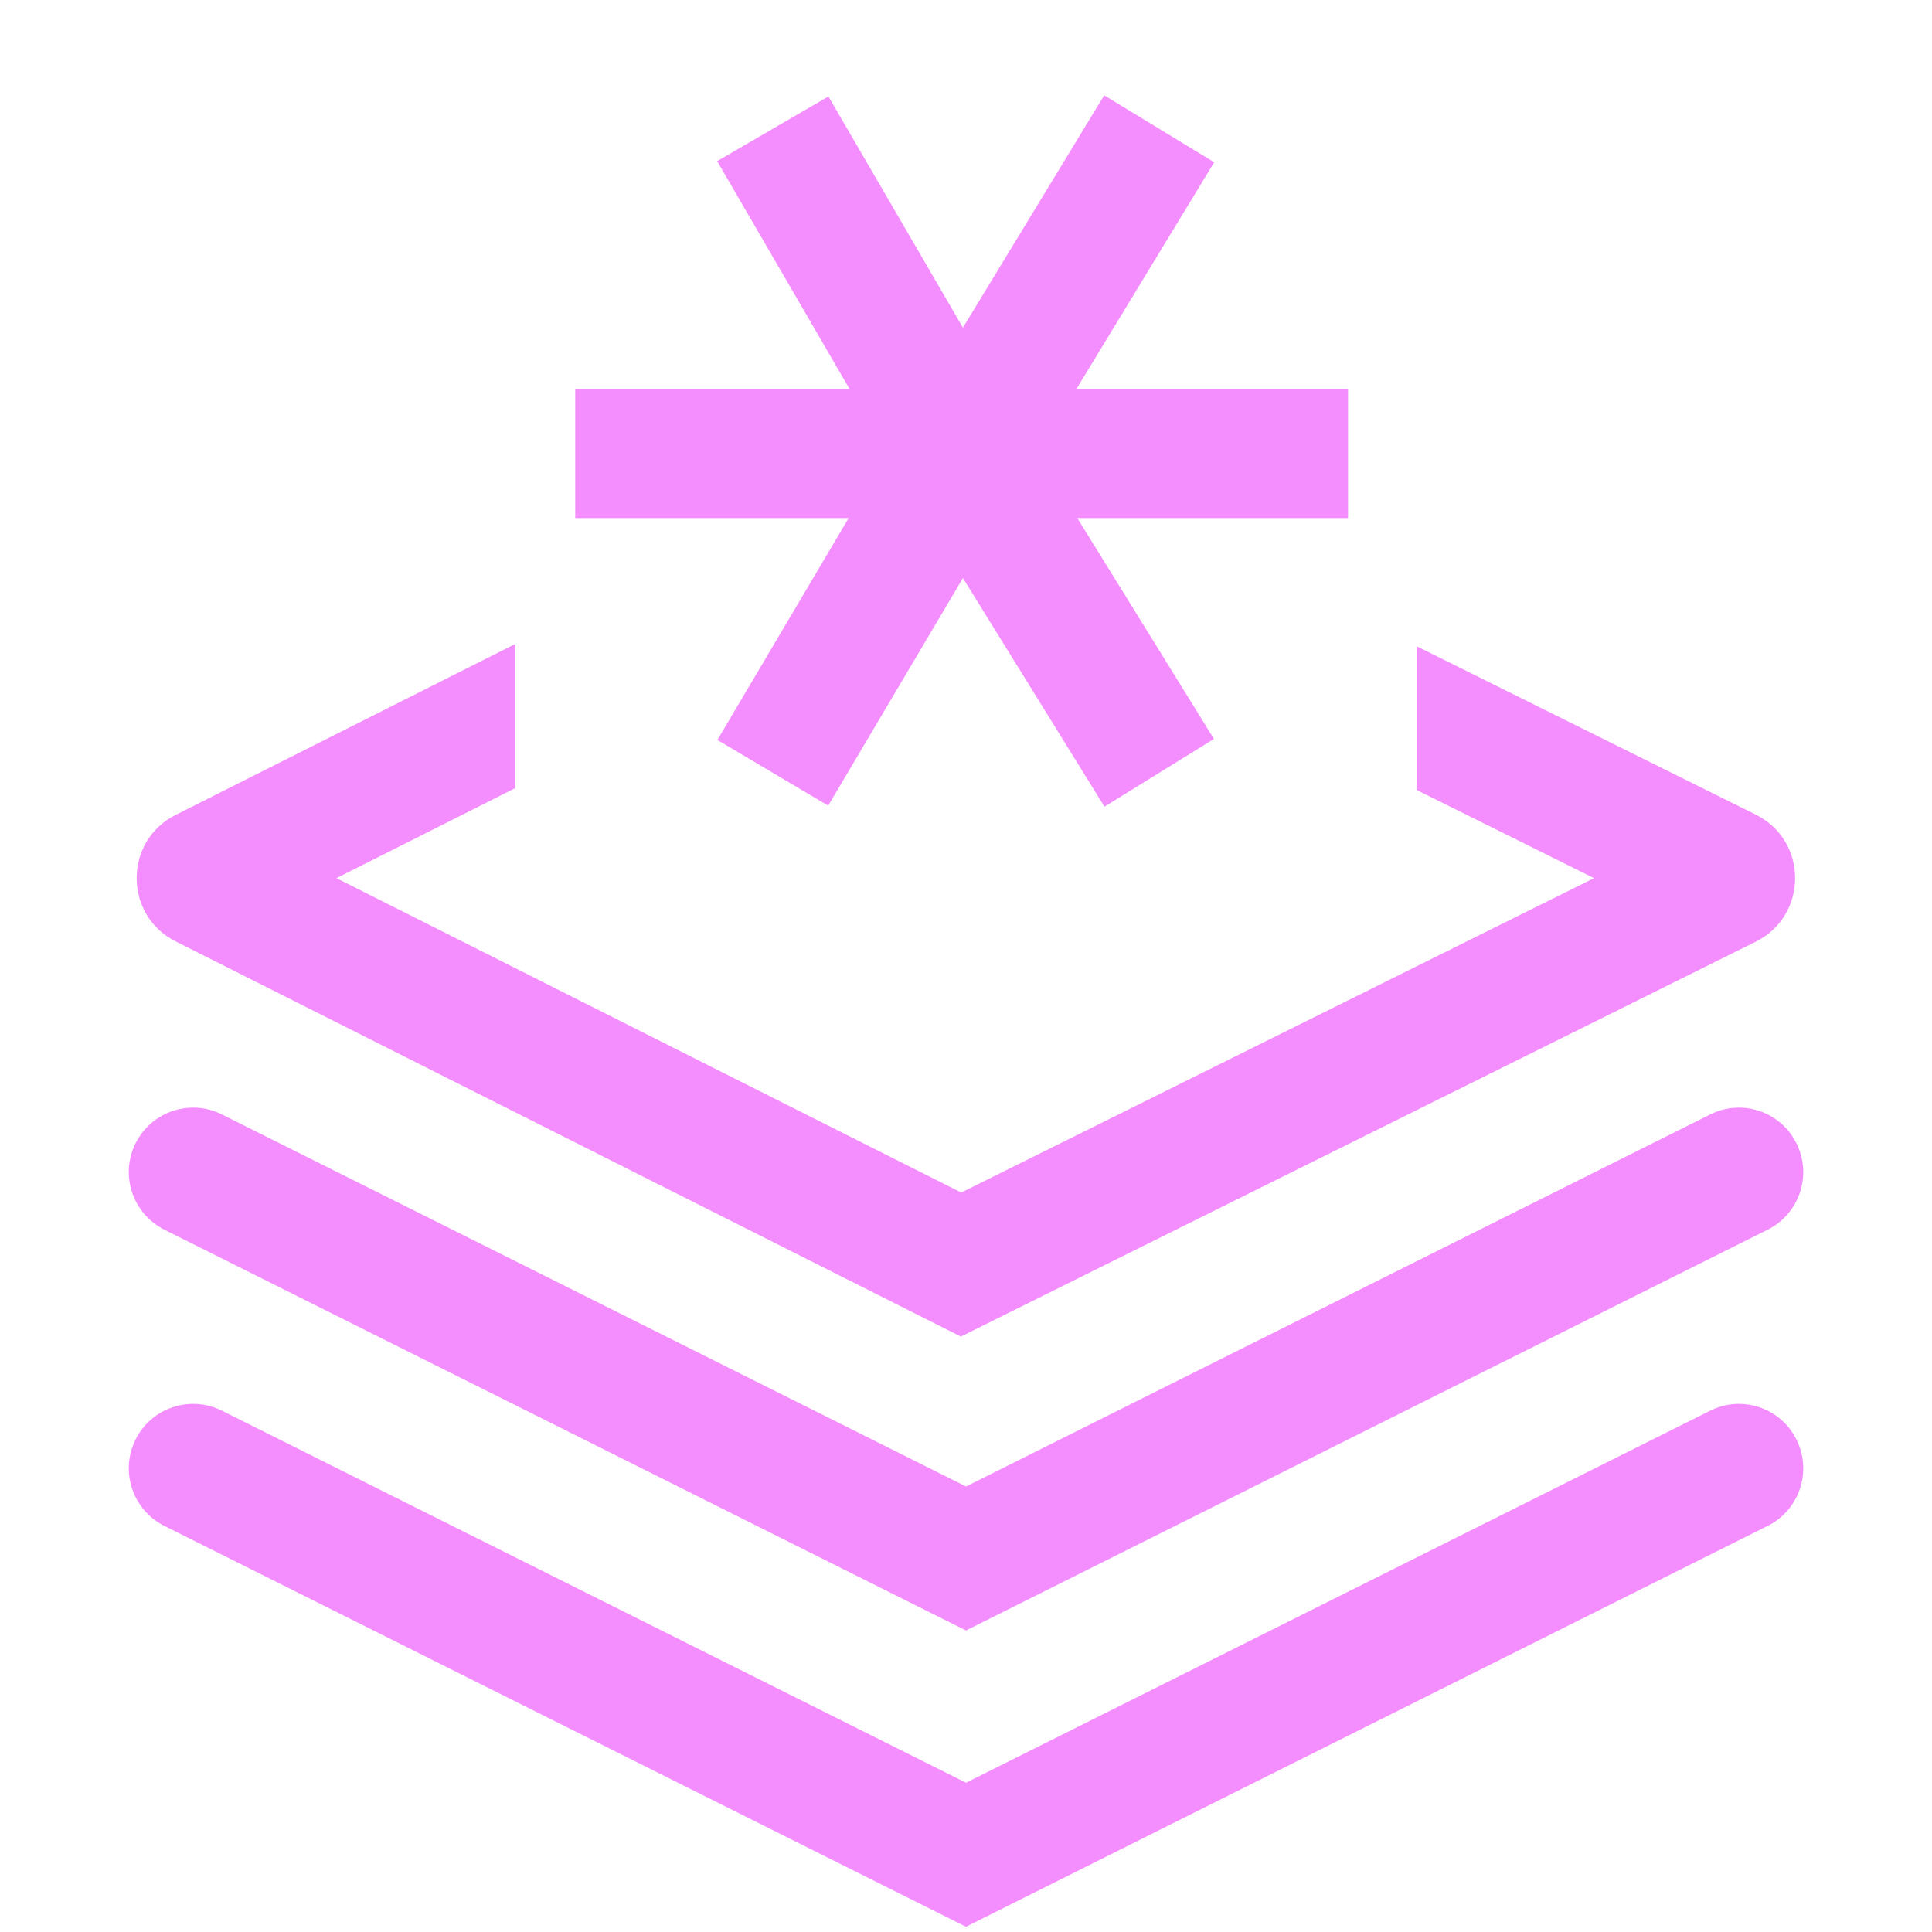
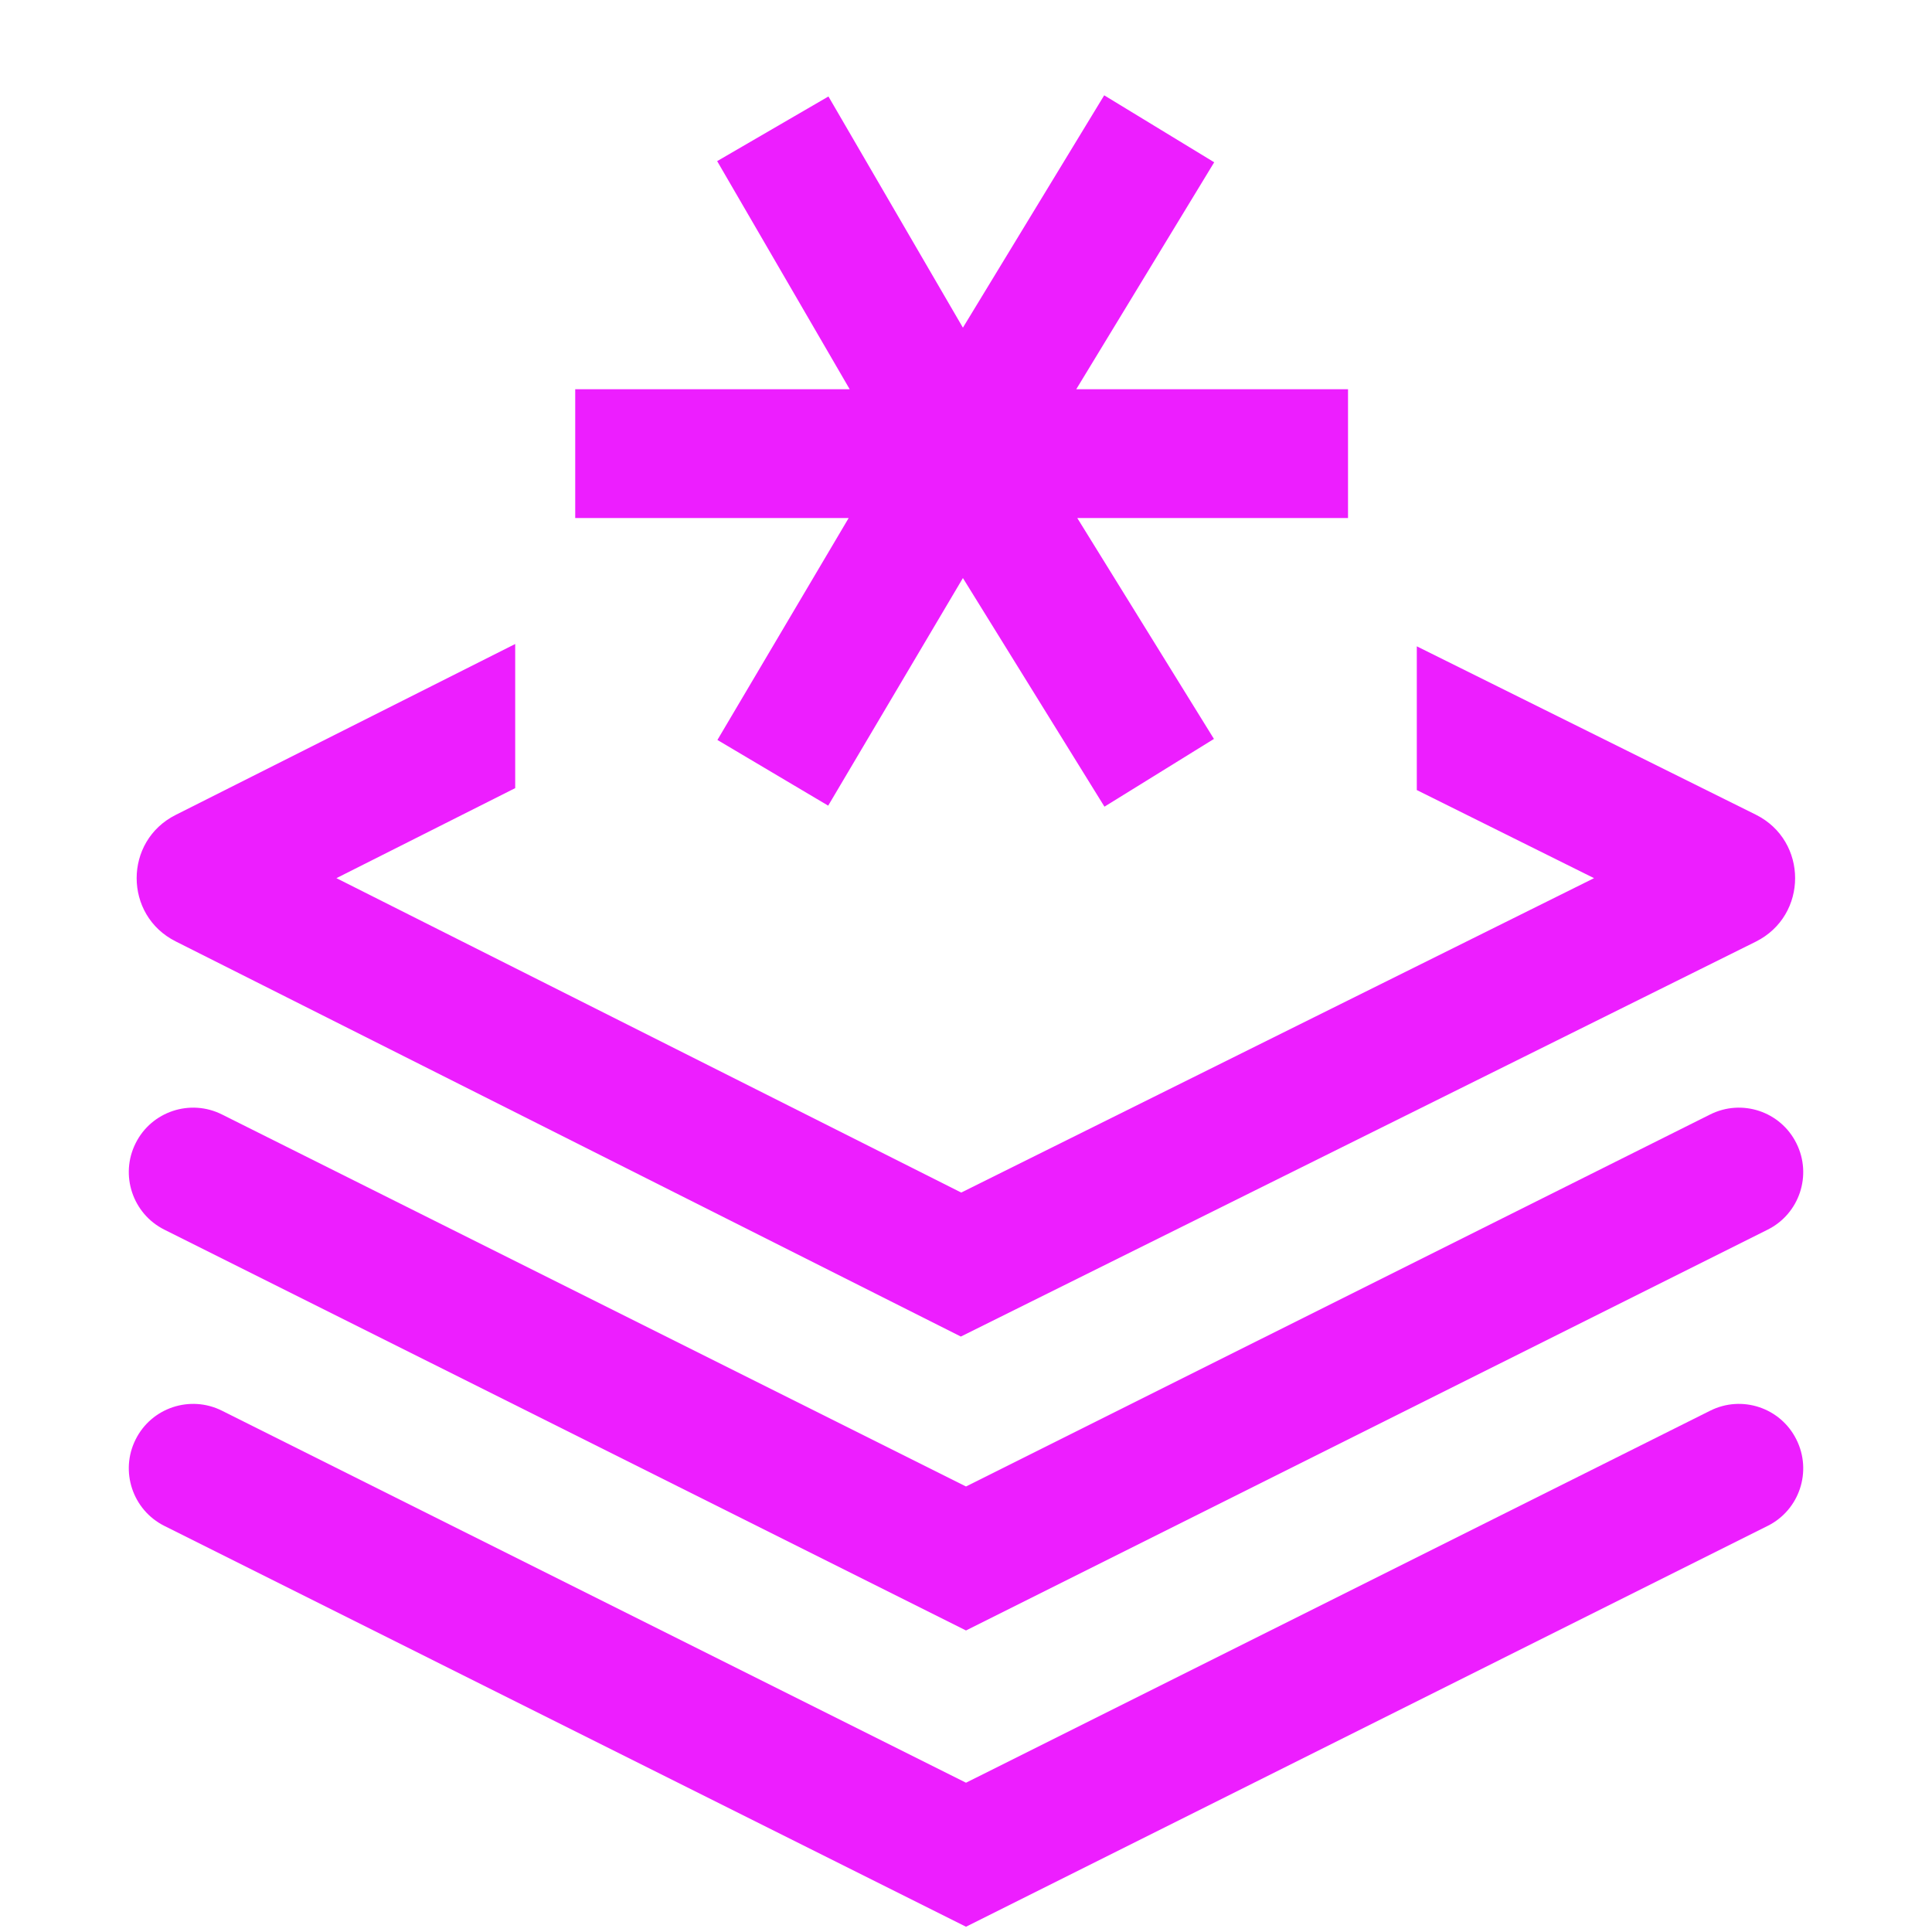
<svg xmlns="http://www.w3.org/2000/svg" width="15" height="15" viewBox="0 0 15 15" fill="none">
-   <path d="M4.466 4.022H6.589L5.57 5.745L6.43 6.255L7.476 4.488L8.575 6.263L9.425 5.737L8.364 4.022H10.466V3.022H8.356L9.427 1.26L8.573 0.74L7.476 2.544L6.432 0.749L5.568 1.251L6.597 3.022H4.466V4.022Z" fill="#F48DFE" />
-   <path d="M1.364 6.327L4 5V6.119L2.612 6.818L7.463 9.259L12.376 6.818L11 6.134V5.018L13.632 6.325C14.039 6.528 14.039 7.108 13.632 7.311L7.46 10.377L1.364 7.309C0.96 7.106 0.96 6.53 1.364 6.327Z" fill="#F48DFE" />
-   <path d="M1.724 10.953C1.477 10.829 1.176 10.929 1.053 11.176C0.929 11.423 1.03 11.724 1.276 11.847L7.5 14.959L13.724 11.847C13.971 11.724 14.071 11.423 13.947 11.176C13.824 10.929 13.524 10.829 13.277 10.953L7.5 13.841L1.724 10.953Z" fill="#F48DFE" />
-   <path d="M1.053 8.876C1.176 8.629 1.477 8.529 1.724 8.653L7.5 11.541L13.277 8.653C13.524 8.529 13.824 8.629 13.947 8.876C14.071 9.123 13.971 9.424 13.724 9.547L7.5 12.659L1.276 9.547C1.03 9.424 0.929 9.123 1.053 8.876Z" fill="#F48DFE" />
+   <path d="M4.466 4.022H6.589L5.57 5.745L6.43 6.255L7.476 4.488L8.575 6.263L9.425 5.737L8.364 4.022H10.466V3.022H8.356L9.427 1.26L8.573 0.74L7.476 2.544L6.432 0.749L5.568 1.251L6.597 3.022H4.466V4.022Z" fill="#ED1EFF" />
+   <path d="M1.364 6.327L4 5V6.119L2.612 6.818L7.463 9.259L12.376 6.818L11 6.134V5.018L13.632 6.325C14.039 6.528 14.039 7.108 13.632 7.311L7.46 10.377L1.364 7.309C0.96 7.106 0.96 6.53 1.364 6.327Z" fill="#ED1EFF" />
+   <path d="M1.724 10.953C1.477 10.829 1.176 10.929 1.053 11.176C0.929 11.423 1.03 11.724 1.276 11.847L7.5 14.959L13.724 11.847C13.971 11.724 14.071 11.423 13.947 11.176C13.824 10.929 13.524 10.829 13.277 10.953L7.5 13.841L1.724 10.953Z" fill="#ED1EFF" />
+   <path d="M1.053 8.876C1.176 8.629 1.477 8.529 1.724 8.653L7.5 11.541L13.277 8.653C13.524 8.529 13.824 8.629 13.947 8.876C14.071 9.123 13.971 9.424 13.724 9.547L7.5 12.659L1.276 9.547C1.03 9.424 0.929 9.123 1.053 8.876Z" fill="#ED1EFF" />
</svg>
